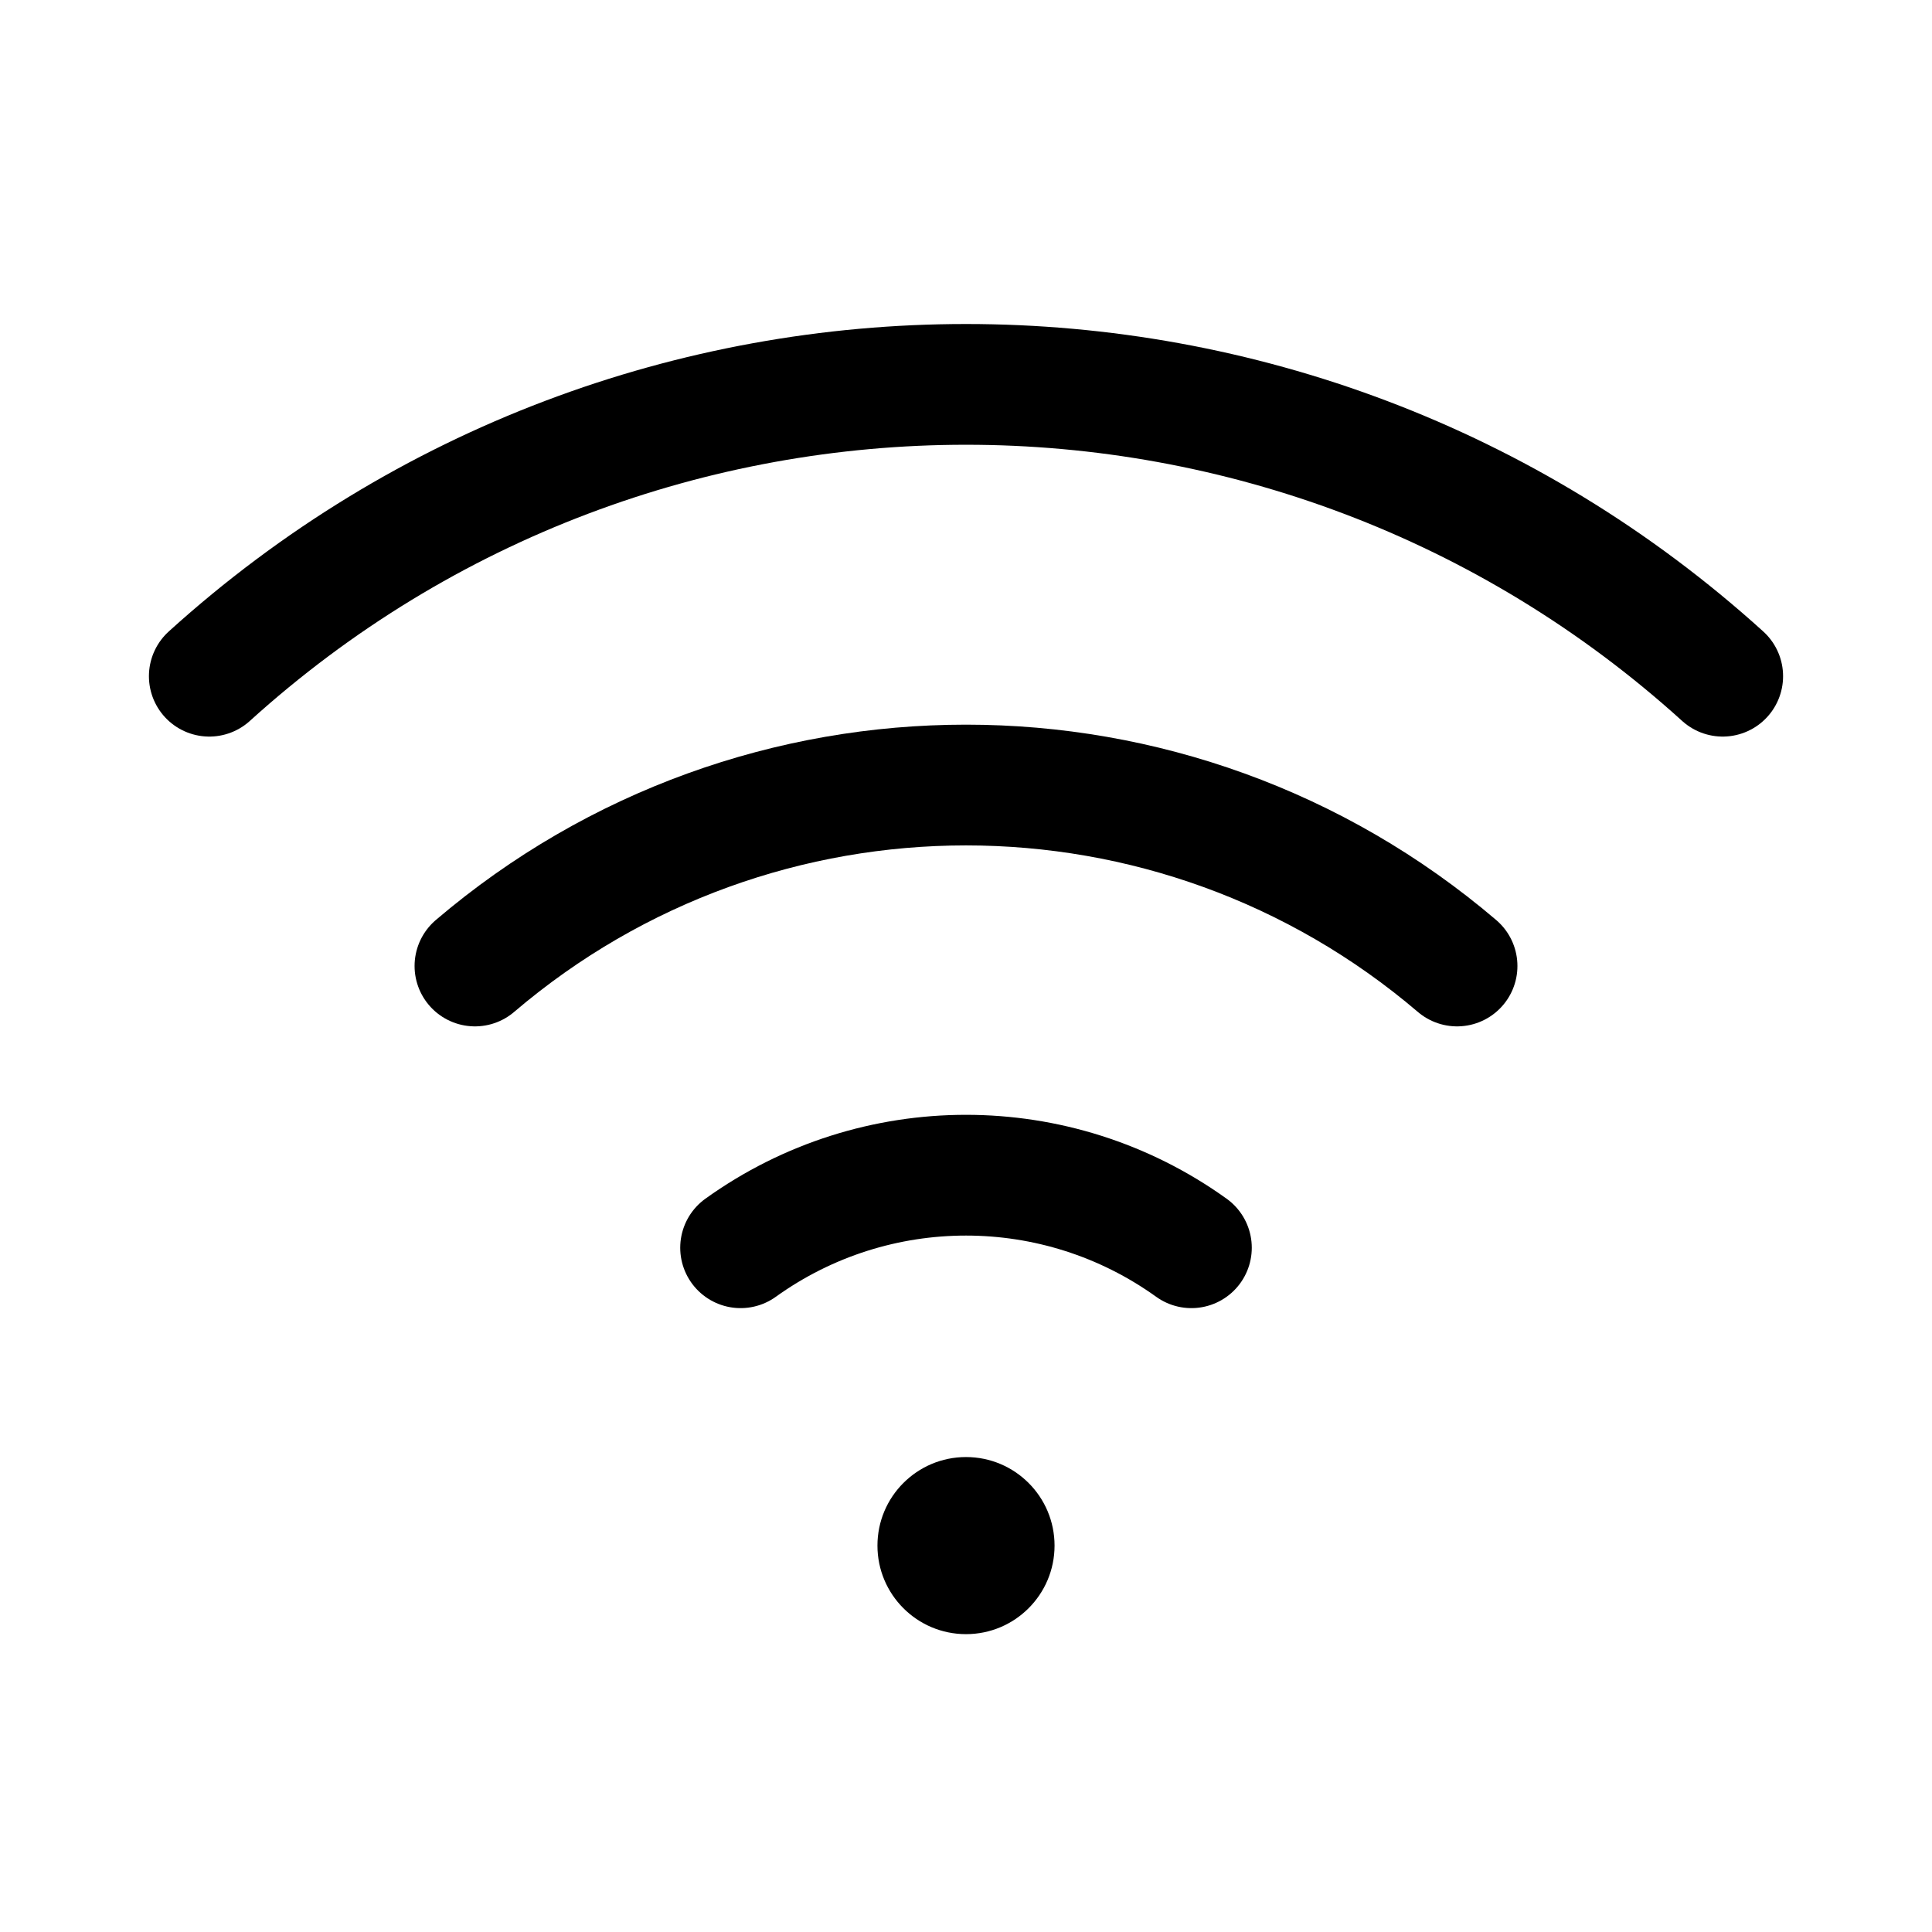
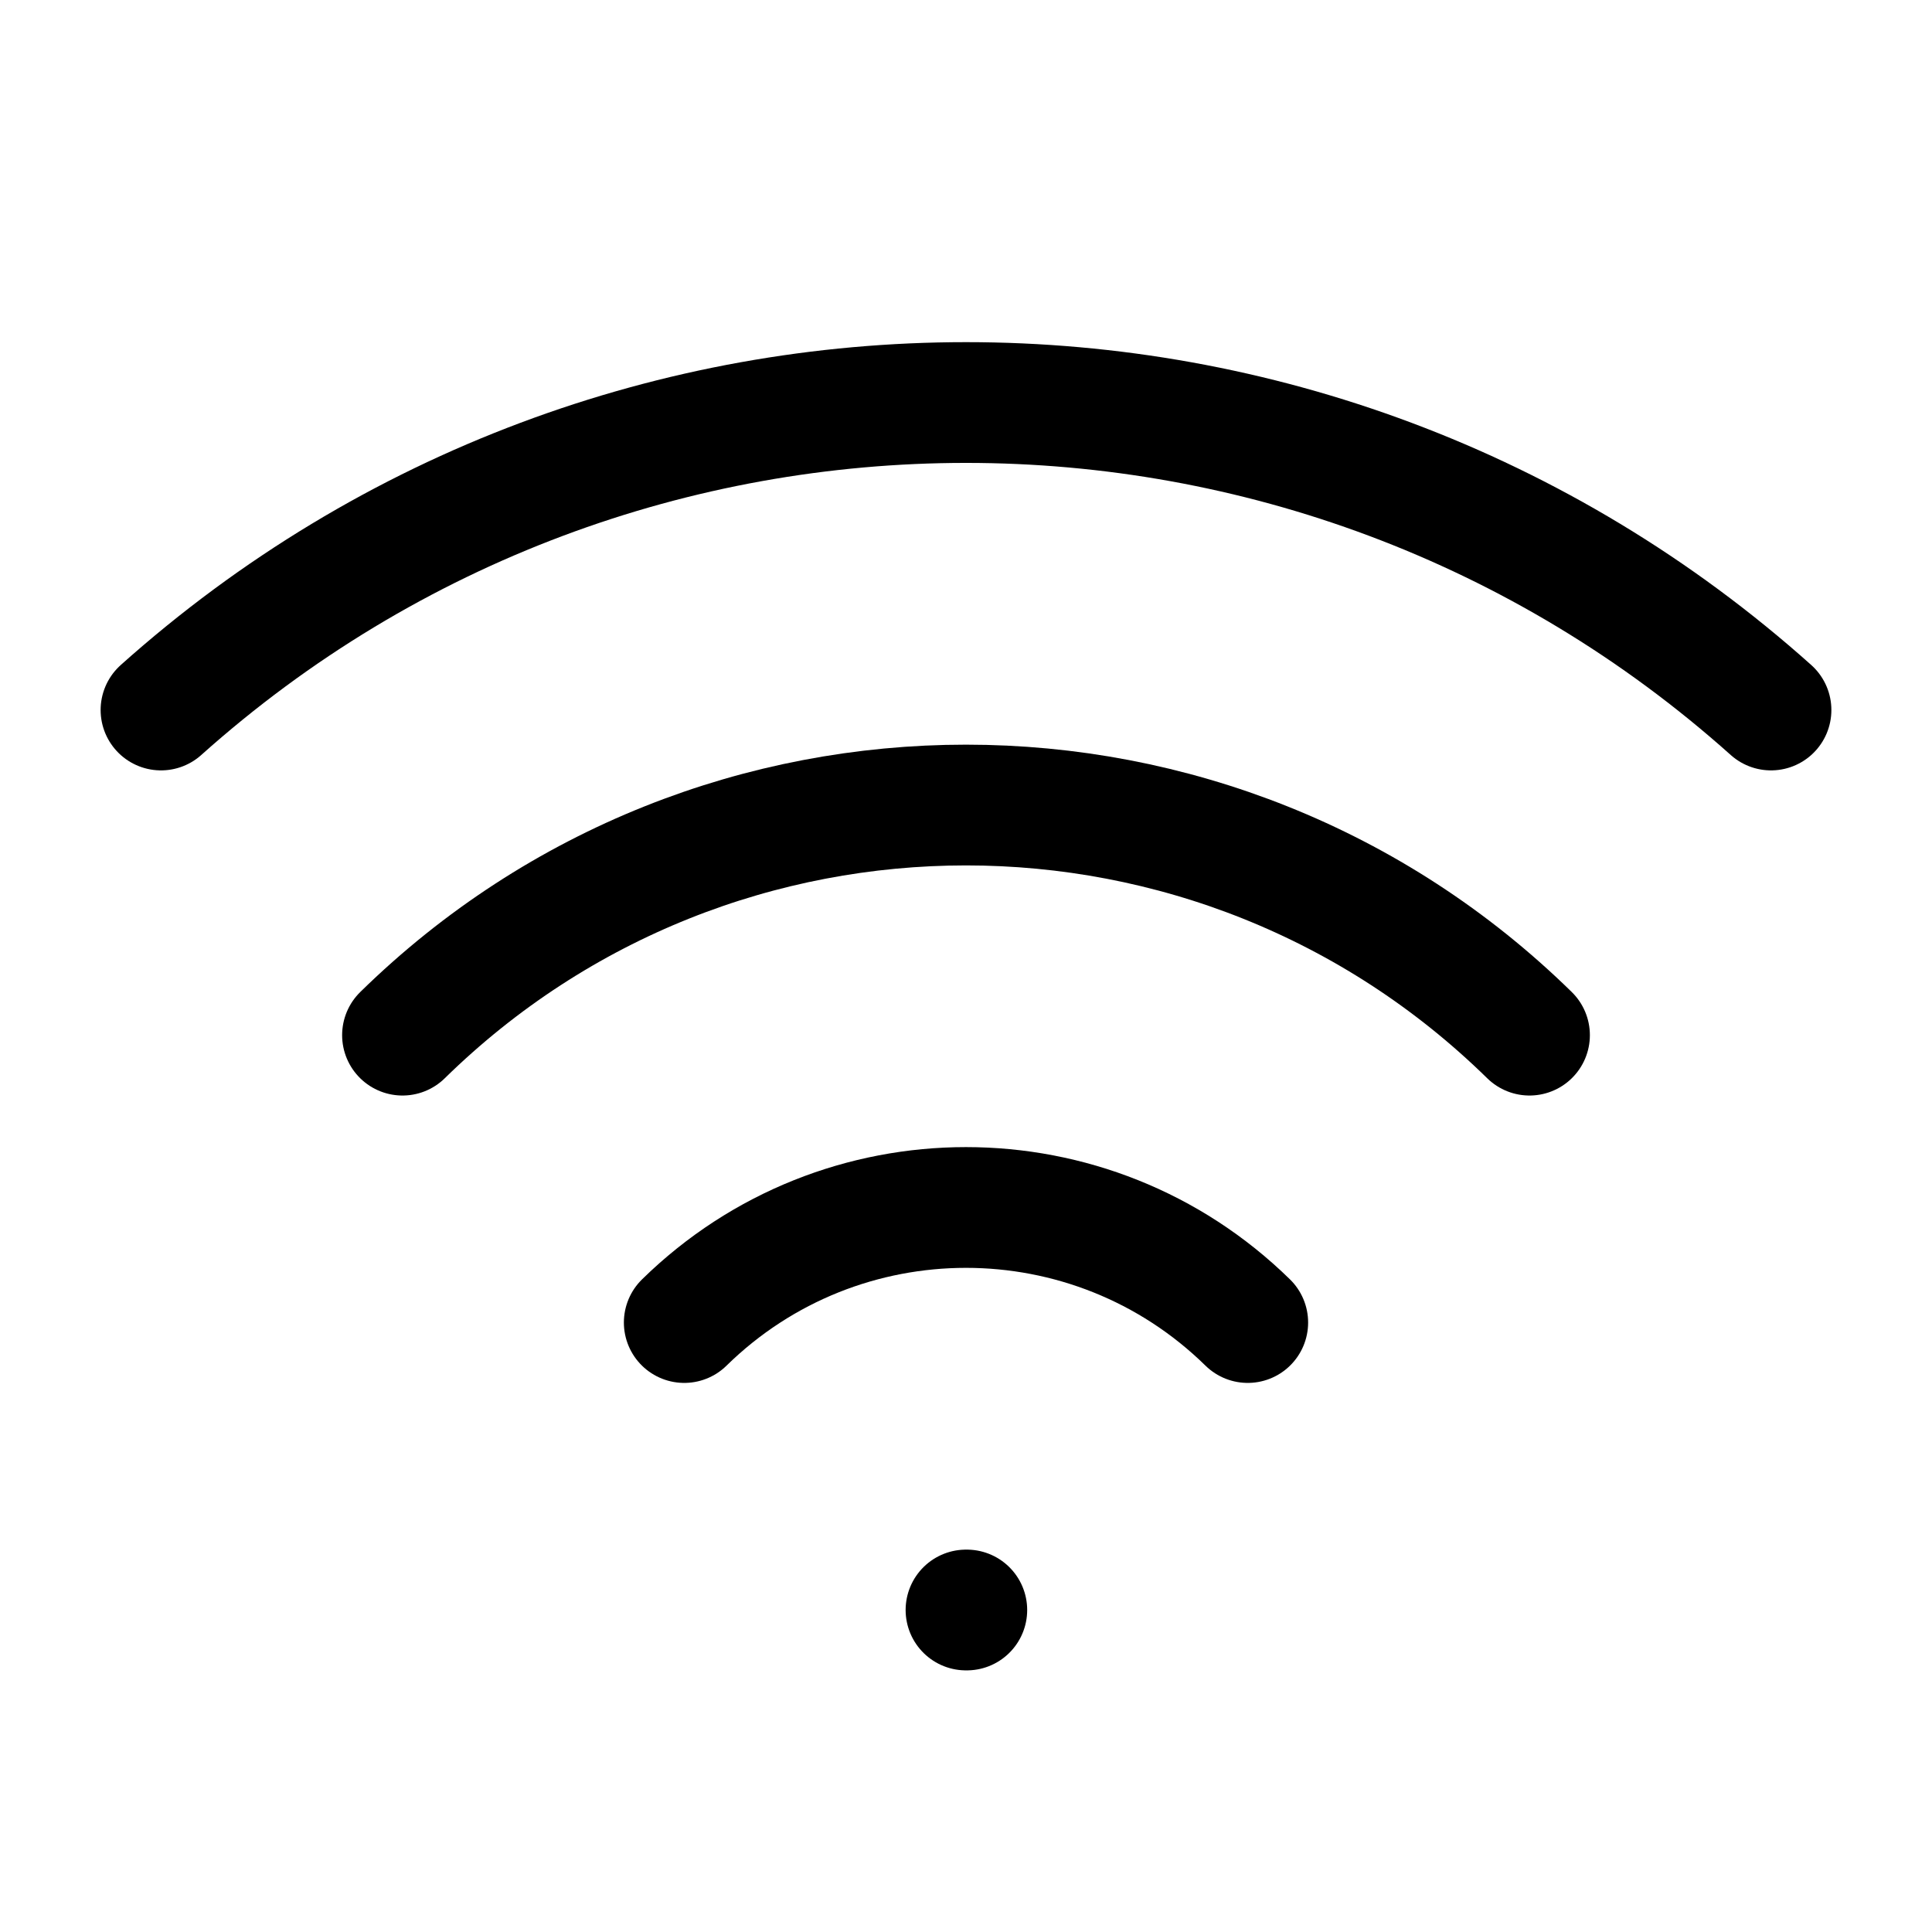
<svg xmlns="http://www.w3.org/2000/svg" width="24" height="24" viewBox="0 0 24 24" fill="none" stroke="currentColor" stroke-width="1.5" stroke-linecap="round" stroke-linejoin="round">
-   <path d="M2.6 8.4a14 14 0 0 1 18.8 0" />
-   <path d="M5.9 12a9.4 9.4 0 0 1 12.2 0" />
-   <path d="M9.2 15.5a4.8 4.8 0 0 1 5.6 0" />
-   <circle cx="12" cy="19.2" r="1.1" fill="currentColor" stroke="none" />
+   <path d="M12 20h.01" />
+   <path d="M2 8.82a15 15 0 0 1 20 0" />
+   <path d="M5 12.859a10 10 0 0 1 14 0" />
+   <path d="M8.5 16.429a5 5 0 0 1 7 0" />
</svg>
